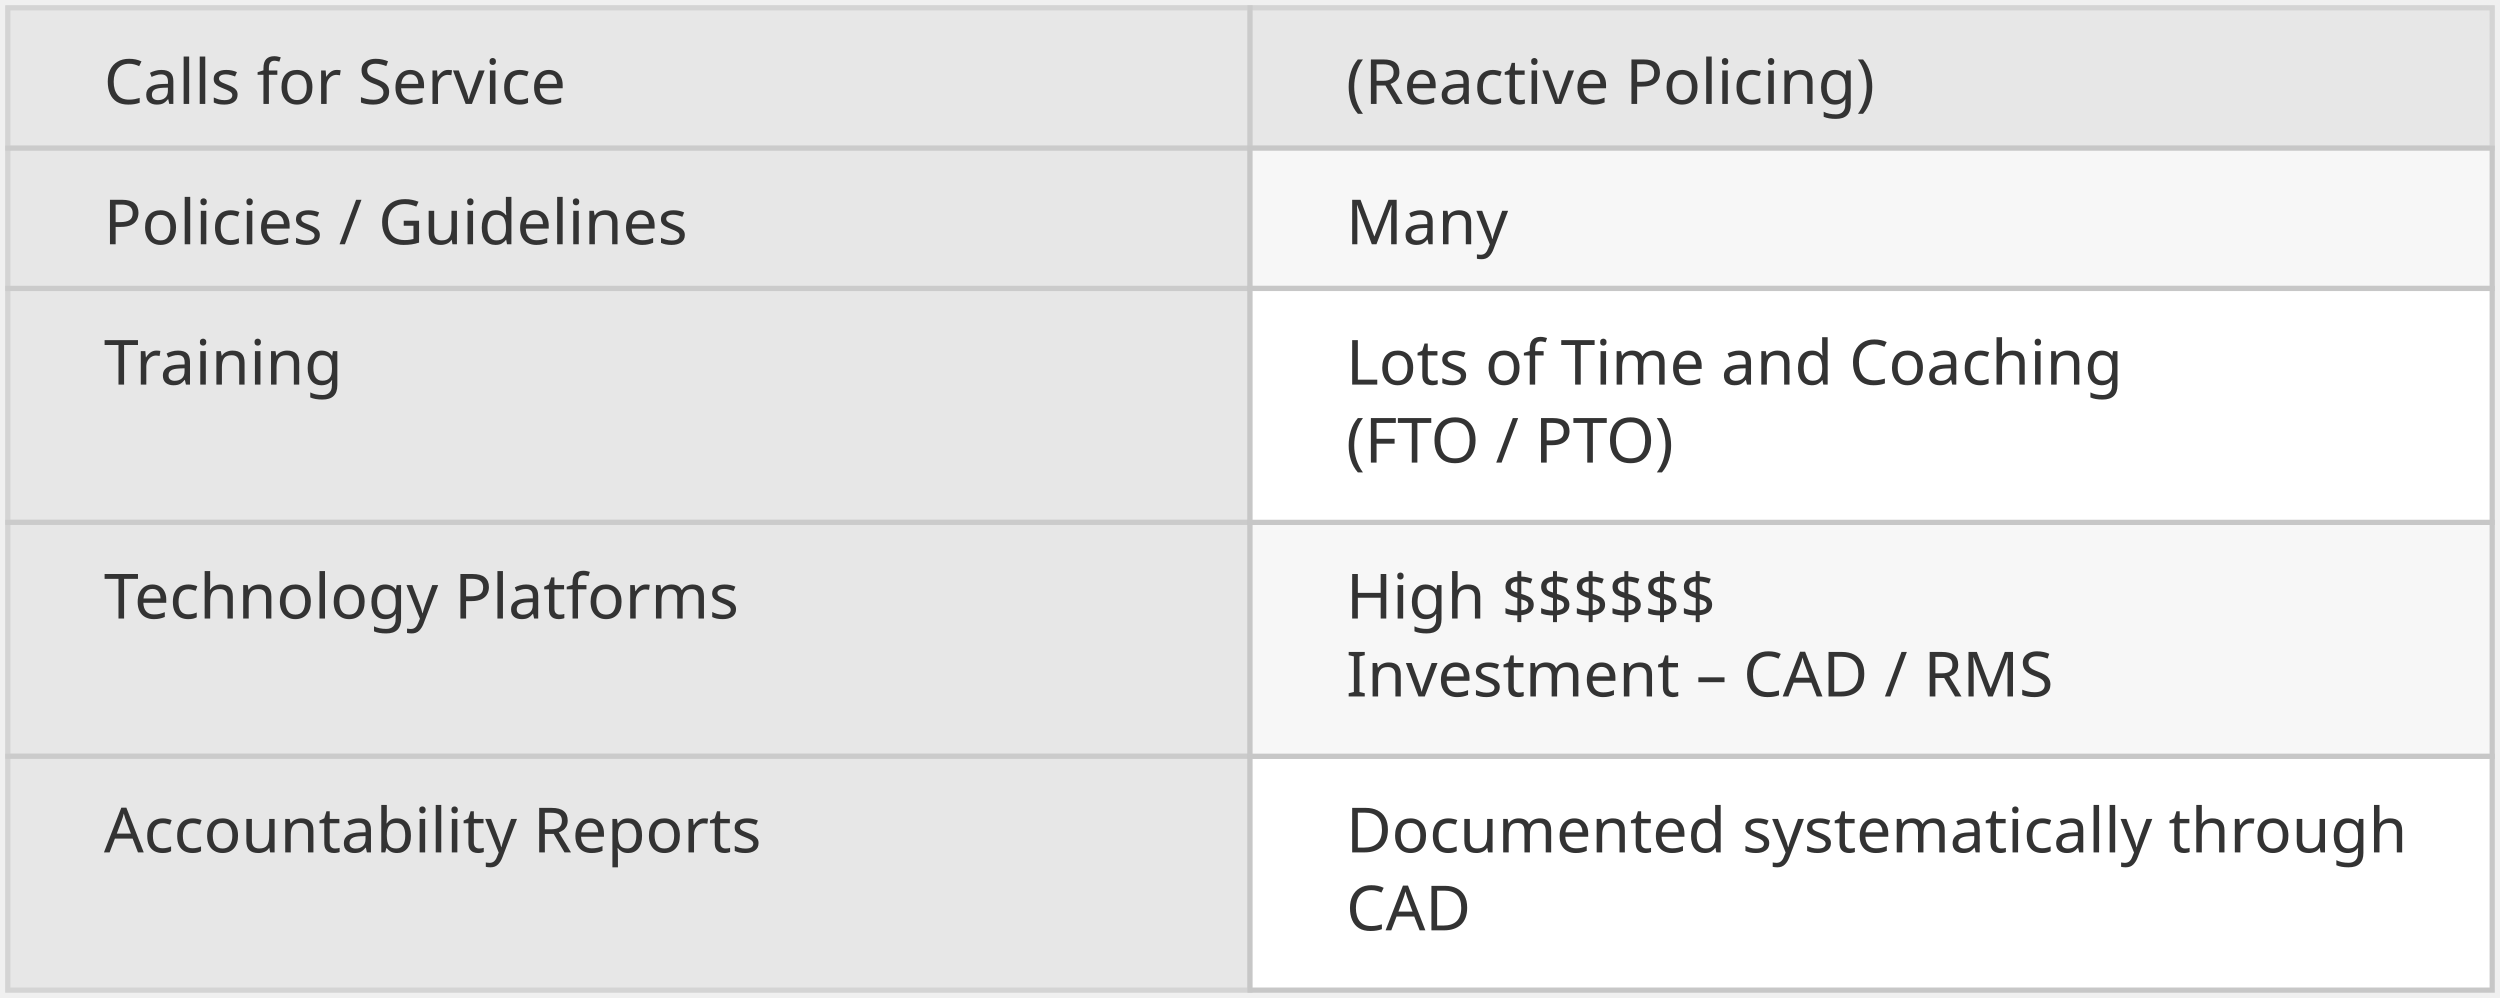
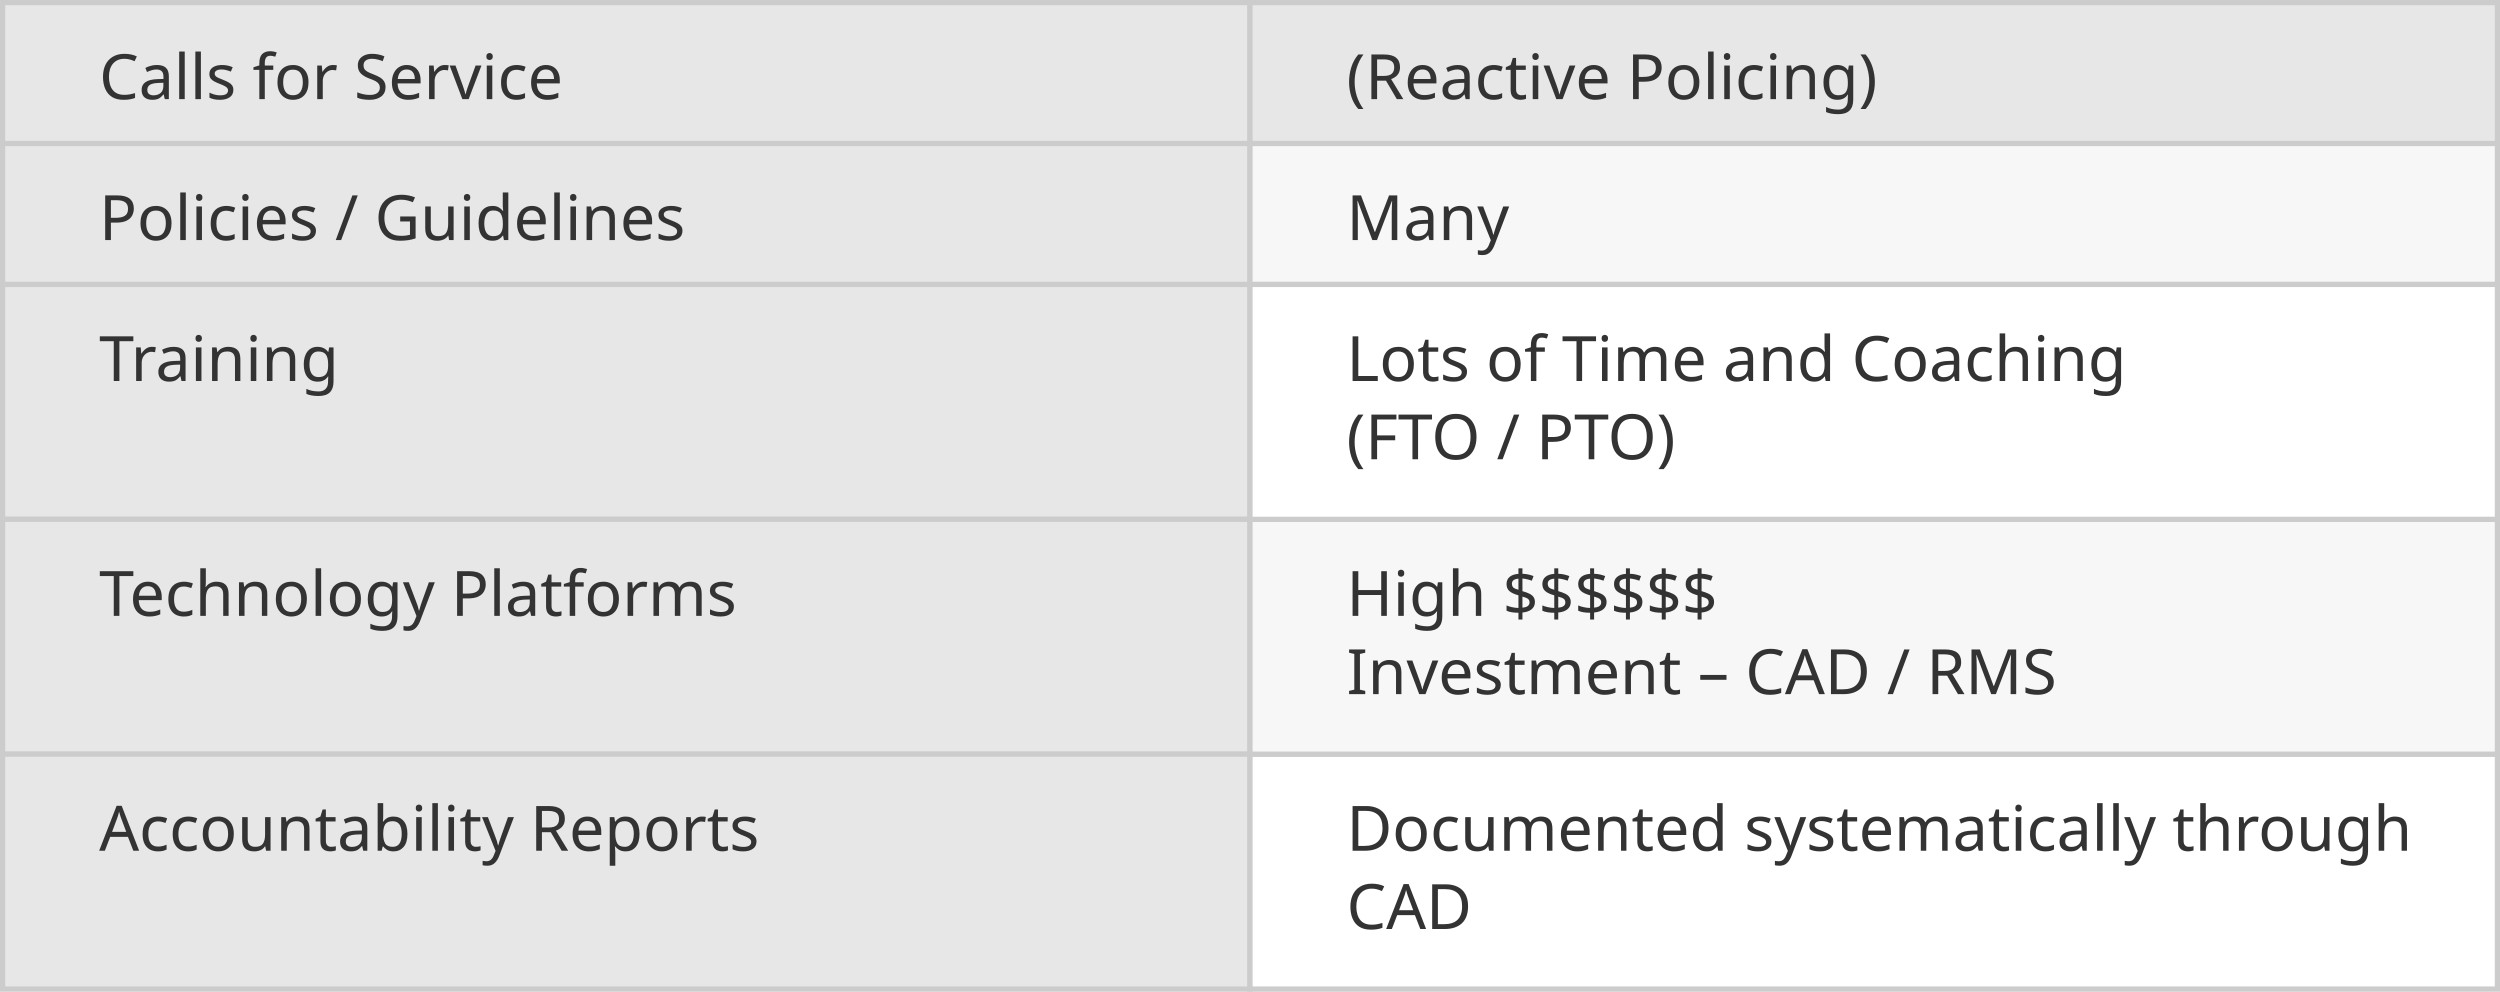
- <svg xmlns="http://www.w3.org/2000/svg" width="481px" height="192px" viewBox="0 0 481 192" version="1.1">
+ <svg xmlns="http://www.w3.org/2000/svg" width="479px" height="190px" viewBox="0 0 479 190" version="1.1">
  <defs />
-   <g id="A4" stroke="none" stroke-width="1" fill="none" fill-rule="evenodd">
-     <g id="table1" transform="translate(1, 1)">
-       <rect id="Rectangle-2" stroke="#C7C7C7" fill="#E2E2E2" opacity="0.7" x="0.5" y="0.5" width="239" height="27" />
-       <rect id="Rectangle-2-Copy-2" stroke="#C7C7C7" fill="#E2E2E2" opacity="0.7" x="0.5" y="27.5" width="239" height="27" />
-       <rect id="Rectangle-2-Copy-3" stroke="#C7C7C7" fill="#E2E2E2" opacity="0.7" x="0.5" y="54.5" width="239" height="45" />
-       <rect id="Rectangle-2-Copy-4" stroke="#C7C7C7" fill="#E2E2E2" opacity="0.7" x="0.5" y="99.5" width="239" height="45" />
-       <rect id="Rectangle-2-Copy-5" stroke="#C7C7C7" fill="#E2E2E2" opacity="0.7" x="0.5" y="144.5" width="239" height="45" />
-       <rect id="Rectangle-2-Copy" stroke="#C7C7C7" fill="#E2E2E2" opacity="0.7" x="239.5" y="0.5" width="239" height="27" />
-       <rect id="Rectangle-2-Copy-6" stroke="#C7C7C7" fill="#F7F7F7" x="239.5" y="27.5" width="239" height="27" />
-       <rect id="Rectangle-2-Copy-9" stroke="#C7C7C7" fill="#FFFFFF" x="239.5" y="144.5" width="239" height="45" />
-       <rect id="Rectangle-2-Copy-8" stroke="#C7C7C7" fill="#F7F7F7" x="239.5" y="99.5" width="239" height="45" />
-       <rect id="Rectangle-2-Copy-7" stroke="#C7C7C7" fill="#FFFFFF" x="239.5" y="54.5" width="239" height="45" />
-       <text id="Calls-for-Service" font-family="SourceSansPro-Semibold, Source Sans Pro" font-size="12" font-weight="500" fill="#333333">
-         <tspan x="19" y="19">Calls for Service</tspan>
-       </text>
-       <text id="Policies-/-Guideline" font-family="SourceSansPro-Semibold, Source Sans Pro" font-size="12" font-weight="500" fill="#333333">
-         <tspan x="19" y="46">Policies / Guidelines</tspan>
-       </text>
-       <text id="Training" font-family="SourceSansPro-Semibold, Source Sans Pro" font-size="12" font-weight="500" fill="#333333">
-         <tspan x="19" y="73">Training</tspan>
-       </text>
-       <text id="Technology-Platforms" font-family="SourceSansPro-Semibold, Source Sans Pro" font-size="12" font-weight="500" fill="#333333">
-         <tspan x="19" y="118">Technology Platforms</tspan>
-       </text>
-       <text id="Accountability-Repor" font-family="SourceSansPro-Semibold, Source Sans Pro" font-size="12" font-weight="500" fill="#333333">
-         <tspan x="19" y="163">Accountability Reports</tspan>
-         <tspan x="19" y="178" />
-       </text>
-       <text id="(Reactive-Policing)" font-family="SourceSansPro-Semibold, Source Sans Pro" font-size="12" font-weight="500" fill="#333333">
-         <tspan x="258" y="19">(Reactive Policing)</tspan>
-       </text>
-       <text id="Many" font-family="SourceSansPro-Regular, Source Sans Pro" font-size="12" font-weight="normal" fill="#333333">
-         <tspan x="258" y="46">Many</tspan>
-       </text>
-       <text id="Documented-systemati" font-family="SourceSansPro-Regular, Source Sans Pro" font-size="12" font-weight="normal" fill="#333333">
-         <tspan x="258" y="163">Documented systematically through </tspan>
-         <tspan x="258" y="178">CAD</tspan>
-       </text>
-       <text id="High-$$$$$$-Investme" font-family="SourceSansPro-Regular, Source Sans Pro" font-size="12" font-weight="normal" fill="#333333">
-         <tspan x="258" y="118">High $$$$$$</tspan>
-         <tspan x="258" y="133">Investment – CAD / RMS</tspan>
-       </text>
-       <text id="Lots-of-Time-and-Coa" font-family="SourceSansPro-Regular, Source Sans Pro" font-size="12" font-weight="normal" fill="#333333">
-         <tspan x="258" y="73">Lots of Time and Coaching</tspan>
-         <tspan x="258" y="88">(FTO / PTO)</tspan>
-       </text>
+   <g id="Page-1" stroke="none" stroke-width="1" fill="none" fill-rule="evenodd">
+     <g id="A4" transform="translate(-1, -1)">
+       <g id="table1" transform="translate(1, 1)">
+         <rect id="Rectangle-2" stroke="#CCCCCC" fill="#E7E7E7" x="0.5" y="0.5" width="239" height="27" />
+         <rect id="Rectangle-2-Copy-2" stroke="#CCCCCC" fill="#E7E7E7" x="0.5" y="27.5" width="239" height="27" />
+         <rect id="Rectangle-2-Copy-3" stroke="#CCCCCC" fill="#E7E7E7" x="0.5" y="54.5" width="239" height="45" />
+         <rect id="Rectangle-2-Copy-4" stroke="#CCCCCC" fill="#E7E7E7" x="0.5" y="99.5" width="239" height="45" />
+         <rect id="Rectangle-2-Copy-5" stroke="#CCCCCC" fill="#E7E7E7" x="0.5" y="144.5" width="239" height="45" />
+         <rect id="Rectangle-2-Copy" stroke="#CCCCCC" fill="#E7E7E7" x="239.5" y="0.5" width="239" height="27" />
+         <rect id="Rectangle-2-Copy-6" stroke="#CCCCCC" fill="#F7F7F7" x="239.5" y="27.5" width="239" height="27" />
+         <rect id="Rectangle-2-Copy-9" stroke="#CCCCCC" fill="#FFFFFF" x="239.5" y="144.5" width="239" height="45" />
+         <rect id="Rectangle-2-Copy-8" stroke="#CCCCCC" fill="#F7F7F7" x="239.5" y="99.5" width="239" height="45" />
+         <rect id="Rectangle-2-Copy-7" stroke="#CCCCCC" fill="#FFFFFF" x="239.5" y="54.5" width="239" height="45" />
+         <text id="Calls-for-Service" font-family="SourceSansPro-Semibold, Source Sans Pro" font-size="12" font-weight="500" fill="#333333">
+           <tspan x="19" y="19">Calls for Service</tspan>
+         </text>
+         <text id="Policies-/-Guideline" font-family="SourceSansPro-Semibold, Source Sans Pro" font-size="12" font-weight="500" fill="#333333">
+           <tspan x="19" y="46">Policies / Guidelines</tspan>
+         </text>
+         <text id="Training" font-family="SourceSansPro-Semibold, Source Sans Pro" font-size="12" font-weight="500" fill="#333333">
+           <tspan x="19" y="73">Training</tspan>
+         </text>
+         <text id="Technology-Platforms" font-family="SourceSansPro-Semibold, Source Sans Pro" font-size="12" font-weight="500" fill="#333333">
+           <tspan x="19" y="118">Technology Platforms</tspan>
+         </text>
+         <text id="Accountability-Repor" font-family="SourceSansPro-Semibold, Source Sans Pro" font-size="12" font-weight="500" fill="#333333">
+           <tspan x="19" y="163">Accountability Reports</tspan>
+           <tspan x="19" y="178" />
+         </text>
+         <text id="(Reactive-Policing)" font-family="SourceSansPro-Semibold, Source Sans Pro" font-size="12" font-weight="500" fill="#333333">
+           <tspan x="258" y="19">(Reactive Policing)</tspan>
+         </text>
+         <text id="Many" font-family="SourceSansPro-Regular, Source Sans Pro" font-size="12" font-weight="normal" fill="#333333">
+           <tspan x="258" y="46">Many</tspan>
+         </text>
+         <text id="Documented-systemati" font-family="SourceSansPro-Regular, Source Sans Pro" font-size="12" font-weight="normal" fill="#333333">
+           <tspan x="258" y="163">Documented systematically through </tspan>
+           <tspan x="258" y="178">CAD</tspan>
+         </text>
+         <text id="High-$$$$$$-Investme" font-family="SourceSansPro-Regular, Source Sans Pro" font-size="12" font-weight="normal" fill="#333333">
+           <tspan x="258" y="118">High $$$$$$</tspan>
+           <tspan x="258" y="133">Investment – CAD / RMS</tspan>
+         </text>
+         <text id="Lots-of-Time-and-Coa" font-family="SourceSansPro-Regular, Source Sans Pro" font-size="12" font-weight="normal" fill="#333333">
+           <tspan x="258" y="73">Lots of Time and Coaching</tspan>
+           <tspan x="258" y="88">(FTO / PTO)</tspan>
+         </text>
+       </g>
    </g>
  </g>
</svg>
